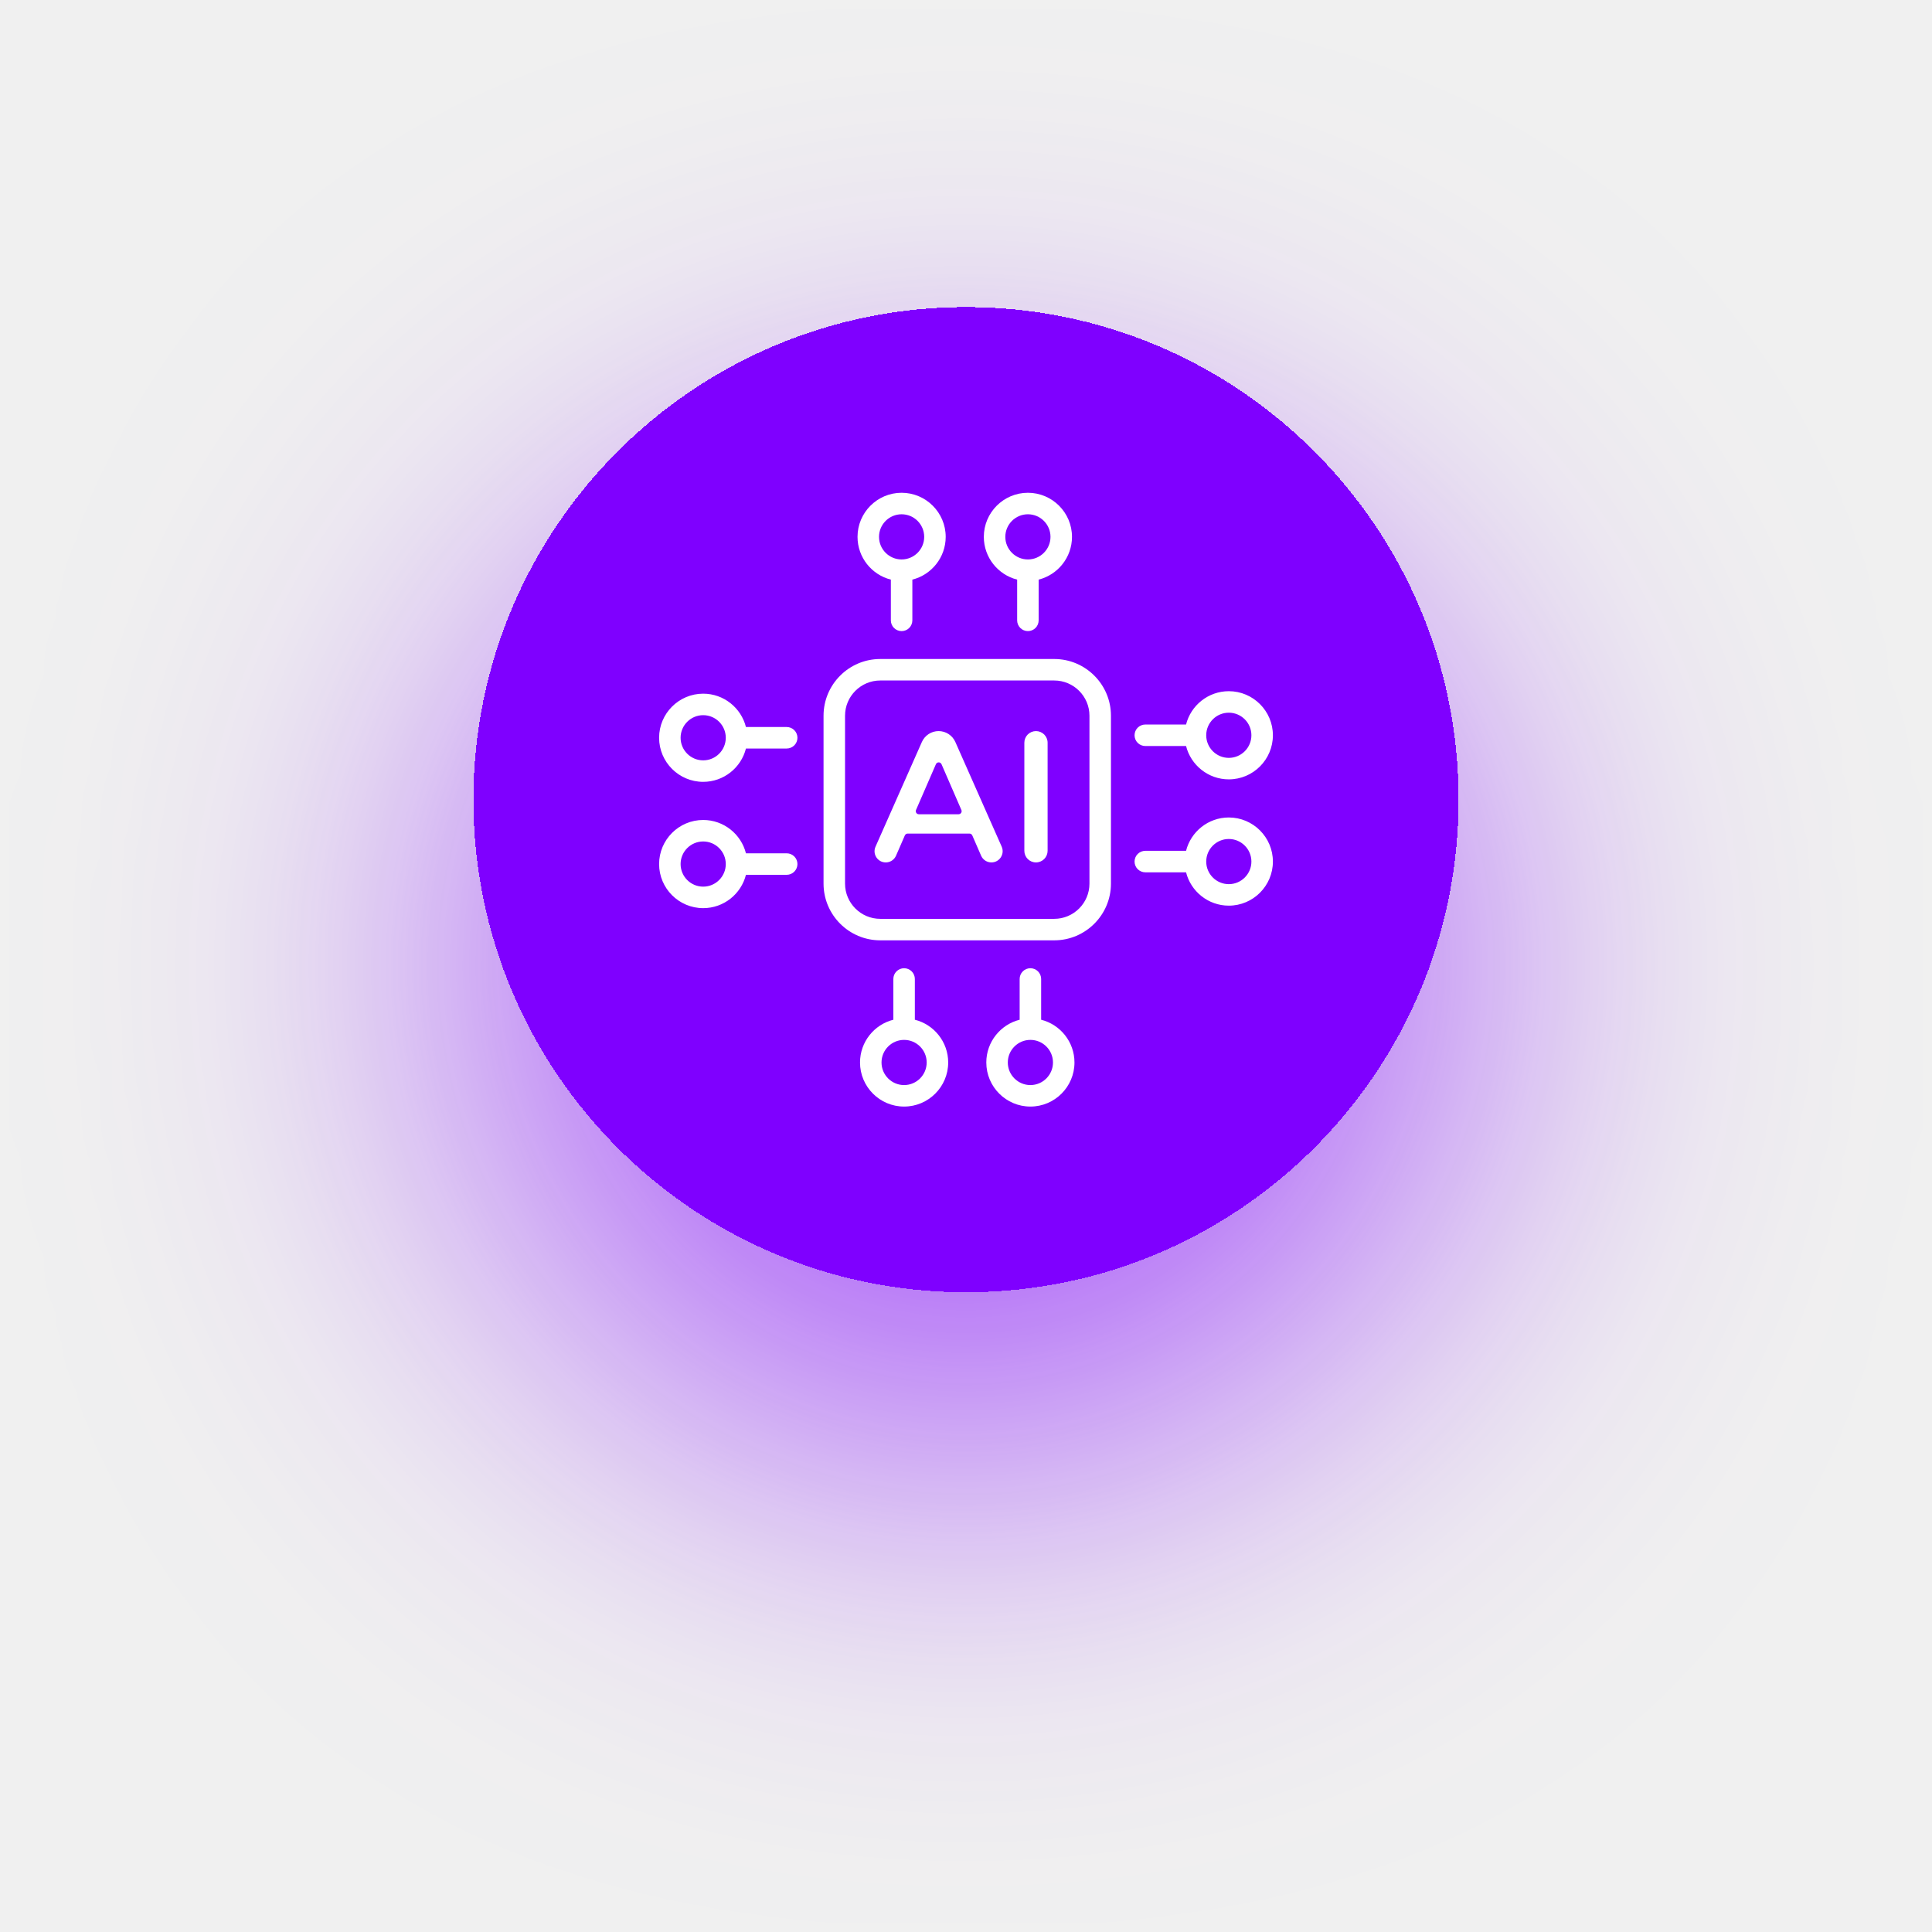
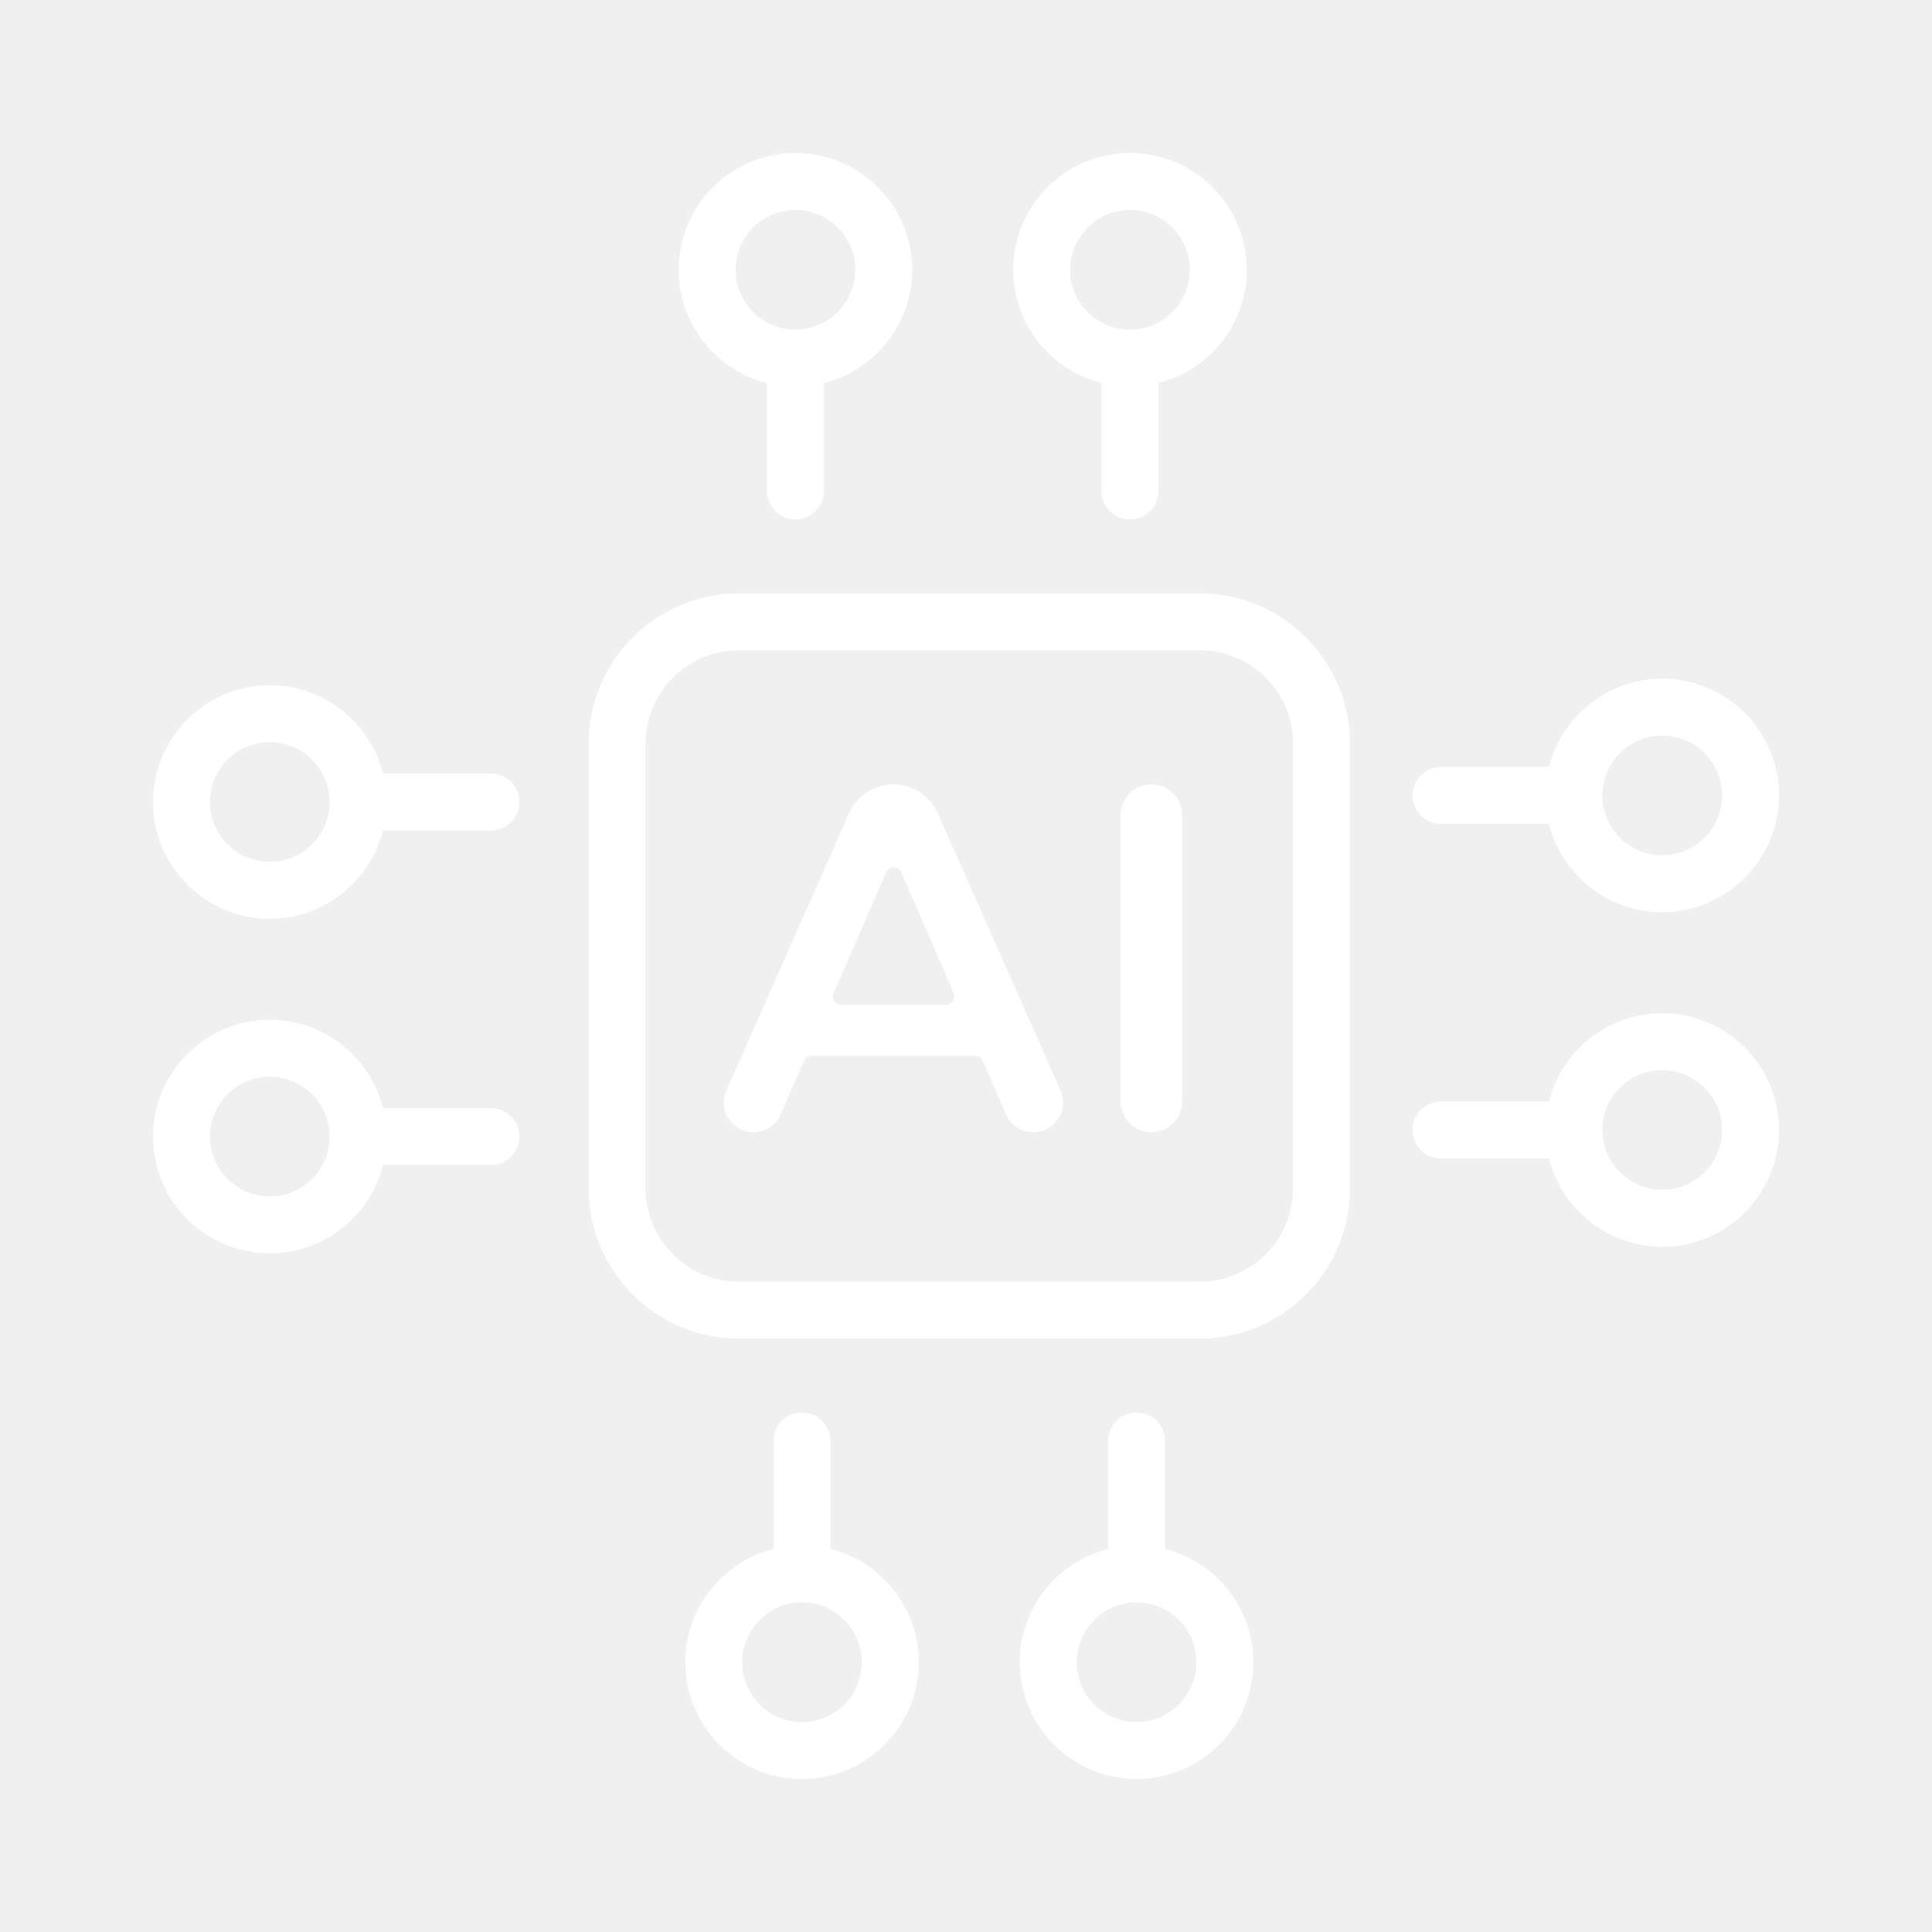
- <svg xmlns="http://www.w3.org/2000/svg" width="151" height="151" viewBox="0 0 151 151" fill="none">
-   <g filter="url(#filter0_d_4028_1105)">
-     <rect x="37" y="24" width="77" height="77" rx="38.5" fill="#7F00FF" shape-rendering="crispEdges" />
-     <path d="M82.396 51.506H68.799C66.354 51.506 64.366 53.495 64.366 55.939V69.061C64.366 71.505 66.354 73.494 68.799 73.494H82.396C84.841 73.494 86.829 71.505 86.829 69.061V55.939C86.829 53.495 84.841 51.506 82.396 51.506ZM85.149 69.061C85.149 70.579 83.914 71.814 82.396 71.814H68.799C67.281 71.814 66.046 70.579 66.046 69.061V55.939C66.046 54.421 67.281 53.186 68.799 53.186H82.396C83.914 53.186 85.149 54.421 85.149 55.939V69.061ZM69.627 45.301V48.486C69.627 48.708 69.716 48.922 69.873 49.08C70.031 49.237 70.245 49.325 70.467 49.325C70.69 49.325 70.904 49.237 71.061 49.08C71.219 48.922 71.307 48.708 71.307 48.486V45.301C72.803 44.925 73.913 43.57 73.913 41.959C73.913 40.06 72.367 38.514 70.467 38.514C68.567 38.514 67.022 40.06 67.022 41.959C67.022 43.57 68.132 44.925 69.627 45.301ZM70.467 40.194C71.441 40.194 72.233 40.986 72.233 41.959C72.233 42.933 71.441 43.725 70.467 43.725C69.494 43.725 68.702 42.933 68.702 41.959C68.702 40.986 69.494 40.194 70.467 40.194ZM79.498 45.301V48.486C79.498 48.708 79.587 48.922 79.744 49.08C79.902 49.237 80.115 49.325 80.338 49.325C80.561 49.325 80.775 49.237 80.932 49.08C81.09 48.922 81.178 48.708 81.178 48.486V45.301C82.673 44.925 83.784 43.57 83.784 41.959C83.784 40.06 82.238 38.514 80.338 38.514C78.438 38.514 76.893 40.06 76.893 41.959C76.893 43.57 78.003 44.925 79.498 45.301ZM80.338 40.194C81.312 40.194 82.104 40.986 82.104 41.959C82.104 42.933 81.312 43.725 80.338 43.725C79.365 43.725 78.573 42.933 78.573 41.959C78.573 40.986 79.365 40.194 80.338 40.194ZM81.373 79.699V76.514C81.373 76.291 81.284 76.078 81.127 75.92C80.969 75.763 80.756 75.674 80.533 75.674C80.31 75.674 80.096 75.763 79.939 75.92C79.781 76.078 79.693 76.291 79.693 76.514V79.699C78.198 80.075 77.087 81.43 77.087 83.04C77.087 84.94 78.633 86.486 80.533 86.486C82.433 86.486 83.978 84.94 83.978 83.04C83.978 81.43 82.868 80.075 81.373 79.699ZM80.533 84.806C79.559 84.806 78.767 84.014 78.767 83.04C78.767 82.067 79.559 81.275 80.533 81.275C81.506 81.275 82.298 82.067 82.298 83.04C82.298 84.014 81.506 84.806 80.533 84.806ZM71.502 79.699V76.514C71.502 76.291 71.413 76.078 71.256 75.92C71.099 75.763 70.885 75.674 70.662 75.674C70.439 75.674 70.226 75.763 70.068 75.92C69.91 76.078 69.822 76.291 69.822 76.514V79.699C68.327 80.075 67.217 81.43 67.217 83.04C67.217 84.94 68.762 86.486 70.662 86.486C72.562 86.486 74.108 84.94 74.108 83.04C74.108 81.43 72.997 80.075 71.502 79.699ZM70.662 84.806C69.689 84.806 68.897 84.014 68.897 83.04C68.897 82.067 69.689 81.275 70.662 81.275C71.635 81.275 72.427 82.067 72.427 83.04C72.427 84.014 71.636 84.806 70.662 84.806ZM89.514 58.307H92.699C93.075 59.802 94.43 60.913 96.04 60.913C97.94 60.913 99.486 59.367 99.486 57.467C99.486 55.567 97.94 54.022 96.04 54.022C94.43 54.022 93.075 55.132 92.699 56.627H89.514C89.292 56.627 89.078 56.716 88.92 56.873C88.763 57.031 88.674 57.244 88.674 57.467C88.674 57.69 88.763 57.904 88.92 58.061C89.078 58.219 89.292 58.307 89.514 58.307ZM96.04 55.702C97.014 55.702 97.806 56.494 97.806 57.467C97.806 58.441 97.014 59.233 96.04 59.233C95.067 59.233 94.275 58.441 94.275 57.467C94.275 56.494 95.067 55.702 96.04 55.702H96.04ZM96.04 63.892C94.43 63.892 93.075 65.003 92.699 66.498H89.514C89.292 66.498 89.078 66.586 88.92 66.744C88.763 66.901 88.674 67.115 88.674 67.338C88.674 67.561 88.763 67.774 88.92 67.932C89.078 68.089 89.292 68.178 89.514 68.178H92.699C93.075 69.673 94.43 70.783 96.04 70.783C97.94 70.783 99.486 69.238 99.486 67.338C99.486 65.438 97.94 63.892 96.04 63.892ZM96.04 69.103C95.067 69.103 94.275 68.311 94.275 67.338C94.275 66.364 95.067 65.573 96.04 65.573C97.014 65.573 97.806 66.364 97.806 67.338C97.806 68.311 97.014 69.103 96.04 69.103H96.04ZM61.486 66.693H58.301C57.925 65.197 56.57 64.087 54.96 64.087C53.06 64.087 51.514 65.633 51.514 67.533C51.514 69.432 53.06 70.978 54.96 70.978C56.57 70.978 57.925 69.868 58.301 68.373H61.486C61.709 68.373 61.922 68.284 62.08 68.126C62.237 67.969 62.326 67.755 62.326 67.533C62.326 67.31 62.237 67.096 62.08 66.939C61.922 66.781 61.709 66.693 61.486 66.693H61.486ZM54.96 69.298C53.986 69.298 53.194 68.506 53.194 67.533C53.194 66.559 53.986 65.767 54.96 65.767C55.933 65.767 56.725 66.559 56.725 67.533C56.725 68.506 55.933 69.298 54.96 69.298ZM61.486 56.822H58.301C57.925 55.327 56.57 54.216 54.96 54.216C53.06 54.216 51.514 55.762 51.514 57.662C51.514 59.562 53.06 61.107 54.959 61.107C56.57 61.107 57.925 59.997 58.301 58.502H61.486C61.708 58.502 61.922 58.413 62.08 58.256C62.237 58.098 62.326 57.885 62.326 57.662C62.326 57.439 62.237 57.225 62.08 57.068C61.922 56.91 61.709 56.822 61.486 56.822ZM54.96 59.427C53.986 59.427 53.194 58.635 53.194 57.662C53.194 56.688 53.986 55.896 54.96 55.896C55.933 55.896 56.725 56.688 56.725 57.662C56.725 58.635 55.933 59.427 54.96 59.427Z" fill="white" />
-     <path d="M74.667 57.991C74.555 57.738 74.372 57.522 74.139 57.371C73.907 57.22 73.636 57.14 73.36 57.14C73.083 57.14 72.812 57.22 72.58 57.371C72.347 57.522 72.164 57.738 72.052 57.991L68.428 66.176C68.171 66.754 68.595 67.405 69.228 67.405C69.398 67.405 69.565 67.356 69.708 67.262C69.85 67.169 69.963 67.035 70.031 66.879L70.72 65.295C70.738 65.252 70.769 65.215 70.808 65.19C70.847 65.164 70.893 65.15 70.94 65.15H75.772C75.868 65.15 75.954 65.207 75.992 65.295L76.68 66.877C76.749 67.034 76.861 67.168 77.004 67.262C77.148 67.355 77.315 67.405 77.486 67.405C78.121 67.405 78.546 66.752 78.289 66.171L74.667 57.991ZM74.919 63.64H71.814C71.774 63.64 71.735 63.63 71.7 63.611C71.665 63.592 71.635 63.565 71.614 63.532C71.592 63.498 71.578 63.46 71.575 63.42C71.572 63.381 71.578 63.341 71.594 63.304L73.147 59.73C73.23 59.537 73.503 59.537 73.587 59.73L75.139 63.304C75.155 63.341 75.162 63.381 75.158 63.42C75.155 63.46 75.142 63.498 75.12 63.532C75.098 63.565 75.068 63.592 75.033 63.611C74.998 63.63 74.959 63.64 74.919 63.64ZM80.969 57.14C80.728 57.14 80.497 57.236 80.326 57.406C80.156 57.577 80.06 57.808 80.06 58.049V66.496C80.06 66.737 80.156 66.969 80.326 67.139C80.497 67.309 80.728 67.405 80.969 67.405C81.21 67.405 81.441 67.309 81.612 67.139C81.782 66.969 81.878 66.737 81.878 66.496V58.049C81.878 57.808 81.782 57.577 81.612 57.406C81.441 57.236 81.21 57.14 80.969 57.14Z" fill="white" />
-   </g>
-   <defs>
-     <filter id="filter0_d_4028_1105" x="0.7" y="0.7" width="149.6" height="149.6" filterUnits="userSpaceOnUse" color-interpolation-filters="sRGB">
-       <feFlood flood-opacity="0" result="BackgroundImageFix" />
-       <feColorMatrix in="SourceAlpha" type="matrix" values="0 0 0 0 0 0 0 0 0 0 0 0 0 0 0 0 0 0 127 0" result="hardAlpha" />
-       <feOffset dy="13" />
-       <feGaussianBlur stdDeviation="18.15" />
-       <feComposite in2="hardAlpha" operator="out" />
-       <feColorMatrix type="matrix" values="0 0 0 0 0.498 0 0 0 0 0 0 0 0 0 1 0 0 0 0.65 0" />
-       <feBlend mode="normal" in2="BackgroundImageFix" result="effect1_dropShadow_4028_1105" />
-       <feBlend mode="normal" in="SourceGraphic" in2="effect1_dropShadow_4028_1105" result="shape" />
-     </filter>
-   </defs>
+ <svg xmlns="http://www.w3.org/2000/svg" width="57" height="57" viewBox="0 0 57 57" fill="none">
+   <path d="M35.396 17.506H21.799C19.354 17.506 17.366 19.495 17.366 21.939V35.061C17.366 37.505 19.354 39.494 21.799 39.494H35.396C37.84 39.494 39.829 37.505 39.829 35.061V21.939C39.829 19.495 37.841 17.506 35.396 17.506ZM38.149 35.061C38.149 36.579 36.914 37.814 35.396 37.814H21.799C20.28 37.814 19.046 36.579 19.046 35.061V21.939C19.046 20.421 20.28 19.186 21.799 19.186H35.396C36.914 19.186 38.149 20.421 38.149 21.939V35.061ZM22.627 11.301V14.486C22.627 14.708 22.716 14.922 22.873 15.079C23.031 15.237 23.245 15.325 23.467 15.325C23.69 15.325 23.904 15.237 24.061 15.079C24.219 14.922 24.307 14.708 24.307 14.486V11.301C25.803 10.925 26.913 9.57 26.913 7.959C26.913 6.06 25.367 4.514 23.467 4.514C21.567 4.514 20.022 6.06 20.022 7.959C20.022 9.57 21.132 10.925 22.627 11.301ZM23.467 6.194C24.441 6.194 25.233 6.986 25.233 7.959C25.233 8.933 24.441 9.725 23.467 9.725C22.494 9.725 21.702 8.933 21.702 7.959C21.702 6.986 22.494 6.194 23.467 6.194ZM32.498 11.301V14.486C32.498 14.708 32.587 14.922 32.744 15.079C32.902 15.237 33.115 15.325 33.338 15.325C33.561 15.325 33.775 15.237 33.932 15.079C34.09 14.922 34.178 14.708 34.178 14.486V11.301C35.673 10.925 36.784 9.57 36.784 7.959C36.784 6.06 35.238 4.514 33.338 4.514C31.438 4.514 29.893 6.06 29.893 7.959C29.893 9.57 31.003 10.925 32.498 11.301ZM33.338 6.194C34.312 6.194 35.104 6.986 35.104 7.959C35.104 8.933 34.312 9.725 33.338 9.725C32.365 9.725 31.573 8.933 31.573 7.959C31.573 6.986 32.364 6.194 33.338 6.194ZM34.373 45.699V42.514C34.373 42.291 34.284 42.078 34.127 41.92C33.969 41.763 33.756 41.674 33.533 41.674C33.31 41.674 33.096 41.763 32.939 41.92C32.781 42.078 32.693 42.291 32.693 42.514V45.699C31.198 46.075 30.087 47.43 30.087 49.04C30.087 50.94 31.633 52.486 33.533 52.486C35.433 52.486 36.978 50.94 36.978 49.04C36.978 47.43 35.868 46.075 34.373 45.699ZM33.533 50.806C32.559 50.806 31.767 50.014 31.767 49.04C31.767 48.067 32.559 47.275 33.533 47.275C34.506 47.275 35.298 48.067 35.298 49.04C35.298 50.014 34.506 50.806 33.533 50.806ZM24.502 45.699V42.514C24.502 42.291 24.413 42.078 24.256 41.92C24.099 41.763 23.885 41.674 23.662 41.674C23.439 41.674 23.226 41.763 23.068 41.92C22.91 42.078 22.822 42.291 22.822 42.514V45.699C21.327 46.075 20.217 47.43 20.217 49.04C20.217 50.94 21.762 52.486 23.662 52.486C25.562 52.486 27.108 50.94 27.108 49.04C27.108 47.43 25.997 46.075 24.502 45.699ZM23.662 50.806C22.689 50.806 21.897 50.014 21.897 49.04C21.897 48.067 22.689 47.275 23.662 47.275C24.636 47.275 25.427 48.067 25.427 49.04C25.427 50.014 24.636 50.806 23.662 50.806ZM42.514 24.307H45.699C46.075 25.802 47.43 26.913 49.041 26.913C50.94 26.913 52.486 25.367 52.486 23.467C52.486 21.567 50.94 20.022 49.041 20.022C47.43 20.022 46.075 21.132 45.699 22.627H42.514C42.292 22.627 42.078 22.716 41.92 22.873C41.763 23.031 41.674 23.244 41.674 23.467C41.674 23.69 41.763 23.904 41.92 24.061C42.078 24.219 42.292 24.307 42.514 24.307ZM49.041 21.702C50.014 21.702 50.806 22.494 50.806 23.467C50.806 24.441 50.014 25.233 49.041 25.233C48.067 25.233 47.275 24.441 47.275 23.467C47.275 22.494 48.067 21.702 49.04 21.702H49.041ZM49.041 29.892C47.43 29.892 46.075 31.003 45.699 32.498H42.514C42.292 32.498 42.078 32.586 41.92 32.744C41.763 32.901 41.674 33.115 41.674 33.338C41.674 33.561 41.763 33.774 41.92 33.932C42.078 34.089 42.292 34.178 42.514 34.178H45.699C46.075 35.673 47.43 36.783 49.041 36.783C50.94 36.783 52.486 35.238 52.486 33.338C52.486 31.438 50.94 29.892 49.041 29.892ZM49.041 35.103C48.067 35.103 47.275 34.311 47.275 33.338C47.275 32.364 48.067 31.573 49.04 31.573C50.014 31.573 50.806 32.364 50.806 33.338C50.806 34.312 50.014 35.103 49.04 35.103H49.041ZM14.486 32.693H11.301C10.925 31.197 9.57 30.087 7.96 30.087C6.06 30.087 4.514 31.633 4.514 33.533C4.514 35.432 6.06 36.978 7.96 36.978C9.57 36.978 10.925 35.868 11.301 34.373H14.486C14.709 34.373 14.922 34.284 15.08 34.127C15.237 33.969 15.326 33.755 15.326 33.533C15.326 33.31 15.237 33.096 15.08 32.939C14.922 32.781 14.709 32.693 14.486 32.693H14.486ZM7.96 35.298C6.986 35.298 6.194 34.506 6.194 33.533C6.194 32.559 6.986 31.767 7.96 31.767C8.933 31.767 9.725 32.559 9.725 33.533C9.725 34.506 8.933 35.298 7.96 35.298ZM14.486 22.822H11.301C10.925 21.327 9.57 20.216 7.96 20.216C6.06 20.216 4.514 21.762 4.514 23.662C4.514 25.562 6.06 27.107 7.96 27.107C9.57 27.107 10.925 25.997 11.301 24.502H14.486C14.708 24.502 14.922 24.413 15.08 24.256C15.237 24.098 15.326 23.885 15.326 23.662C15.326 23.439 15.237 23.225 15.08 23.068C14.922 22.91 14.709 22.822 14.486 22.822ZM7.96 25.427C6.986 25.427 6.194 24.635 6.194 23.662C6.194 22.688 6.986 21.896 7.96 21.896C8.933 21.896 9.725 22.688 9.725 23.662C9.725 24.635 8.933 25.427 7.96 25.427Z" fill="white" />
+   <path d="M27.667 23.991C27.555 23.738 27.372 23.522 27.14 23.371C26.907 23.22 26.637 23.14 26.36 23.14C26.083 23.14 25.812 23.22 25.58 23.371C25.348 23.522 25.164 23.738 25.052 23.991L21.428 32.176C21.172 32.754 21.595 33.405 22.228 33.405C22.398 33.405 22.565 33.355 22.708 33.262C22.85 33.169 22.963 33.035 23.031 32.879L23.72 31.295C23.738 31.252 23.769 31.215 23.808 31.19C23.847 31.164 23.893 31.15 23.94 31.15H28.772C28.868 31.15 28.954 31.207 28.992 31.295L29.68 32.877C29.749 33.034 29.861 33.168 30.004 33.262C30.148 33.355 30.315 33.405 30.486 33.405C31.121 33.405 31.547 32.752 31.289 32.171L27.667 23.991ZM27.919 29.64H24.814C24.774 29.64 24.735 29.63 24.7 29.611C24.665 29.592 24.635 29.565 24.613 29.532C24.592 29.498 24.578 29.46 24.575 29.42C24.572 29.381 24.578 29.341 24.594 29.304L26.147 25.73C26.23 25.537 26.503 25.537 26.587 25.73L28.14 29.304C28.155 29.341 28.162 29.381 28.158 29.42C28.155 29.46 28.142 29.498 28.12 29.532C28.098 29.565 28.068 29.592 28.033 29.611C27.998 29.63 27.959 29.64 27.919 29.64ZM33.969 23.14C33.728 23.14 33.497 23.236 33.326 23.406C33.156 23.577 33.06 23.808 33.06 24.049V32.496C33.06 32.737 33.156 32.968 33.326 33.139C33.497 33.309 33.728 33.405 33.969 33.405C34.21 33.405 34.441 33.309 34.612 33.139C34.782 32.968 34.878 32.737 34.878 32.496V24.049C34.878 23.808 34.782 23.577 34.612 23.406C34.441 23.236 34.21 23.14 33.969 23.14Z" fill="white" />
</svg>
